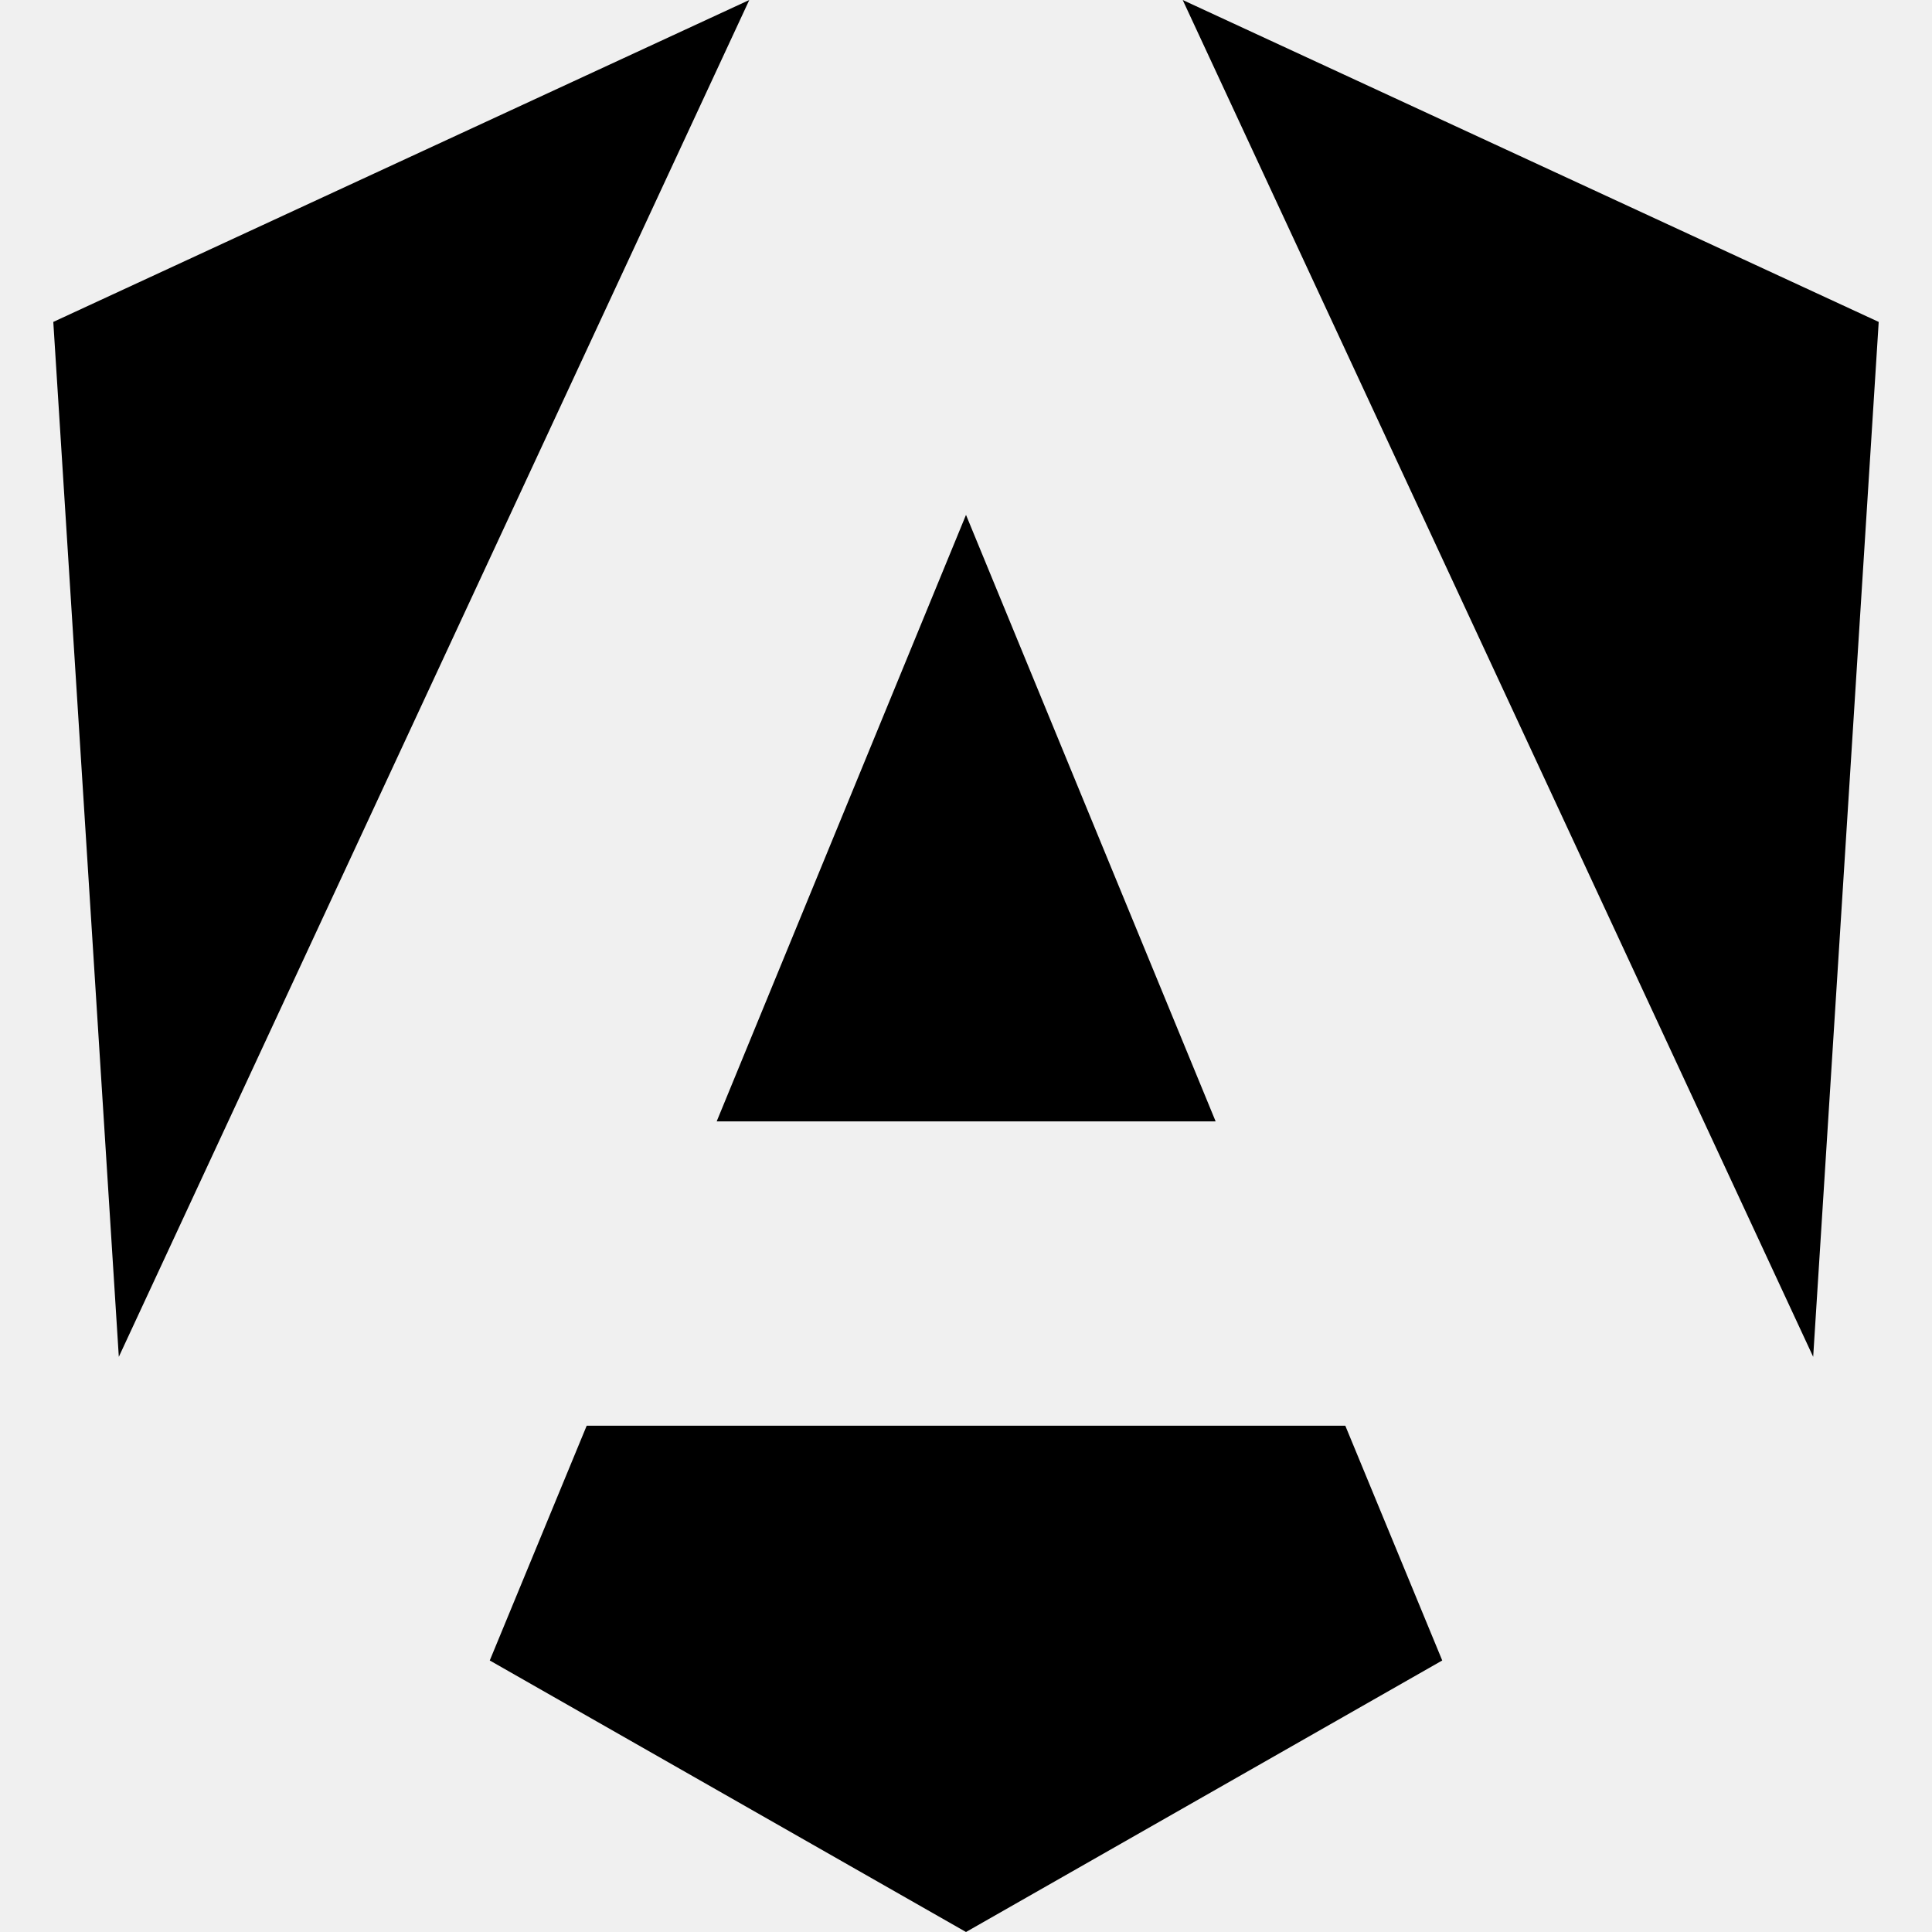
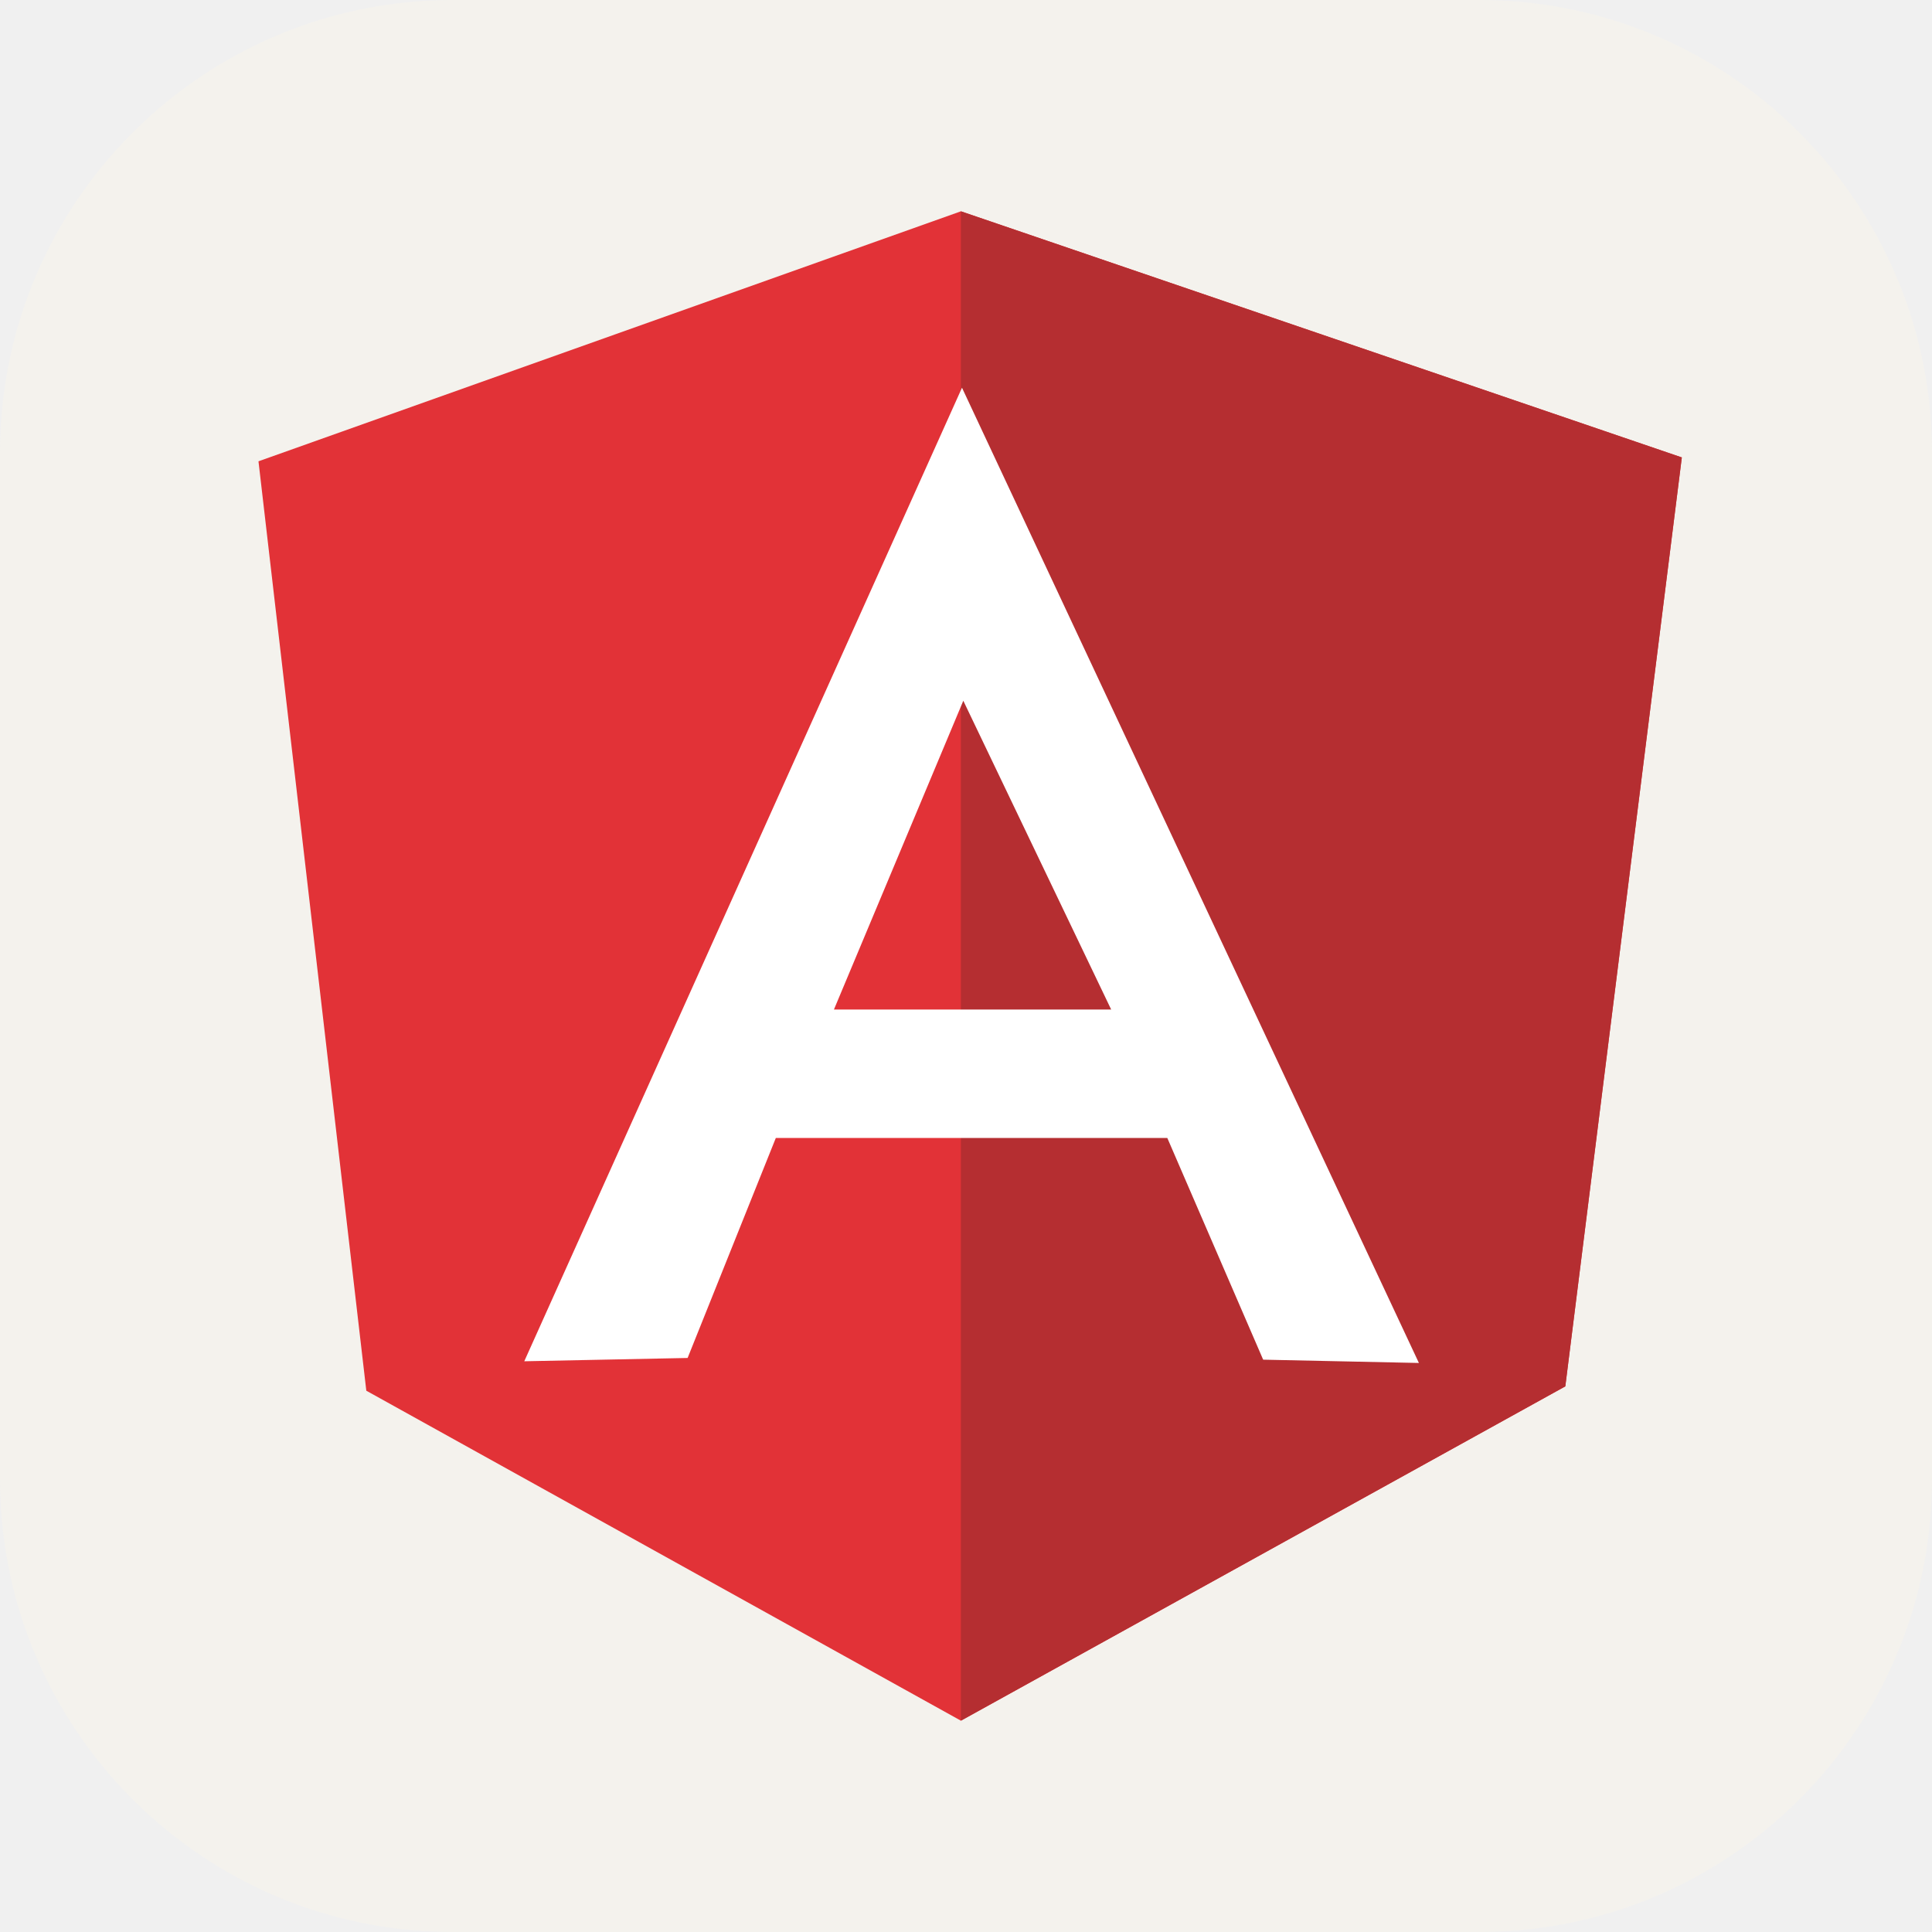
- <svg xmlns="http://www.w3.org/2000/svg" role="img" viewBox="0 0 24 24">
-   <path d="M16.712 17.711H7.288l-1.204 2.916L12 24l5.916-3.373-1.204-2.916ZM14.692 0l7.832 16.855.814-12.856L14.692 0ZM9.308 0 .662 3.999l.814 12.856L9.308 0Zm-.405 13.93h6.198L12 6.396 8.903 13.93Z" />
+ <svg xmlns="http://www.w3.org/2000/svg" width="256" height="256" fill="none" viewBox="0 0 256 256">
+   <rect width="256" height="256" fill="#F4F2ED" rx="60" />
+   <path fill="#E23237" d="M34.25 61.125L127.325 28L222.85 60.612L207.412 183.7L127.325 228L48.538 184.275L34.25 61.125Z" />
+   <path fill="#B52E31" d="M222.85 60.612L127.325 28V228L207.412 183.7L222.85 60.612Z" />
+   <path fill="#fff" d="M127.469 51.375L69.469 180.375L91.112 179.937L102.8 150.788H154.675L167.375 180.163L188.012 180.6L127.469 51.375ZM127.612 92.787L147.237 133.769H110.5L127.669 92.787H127.612Z" />
</svg>
